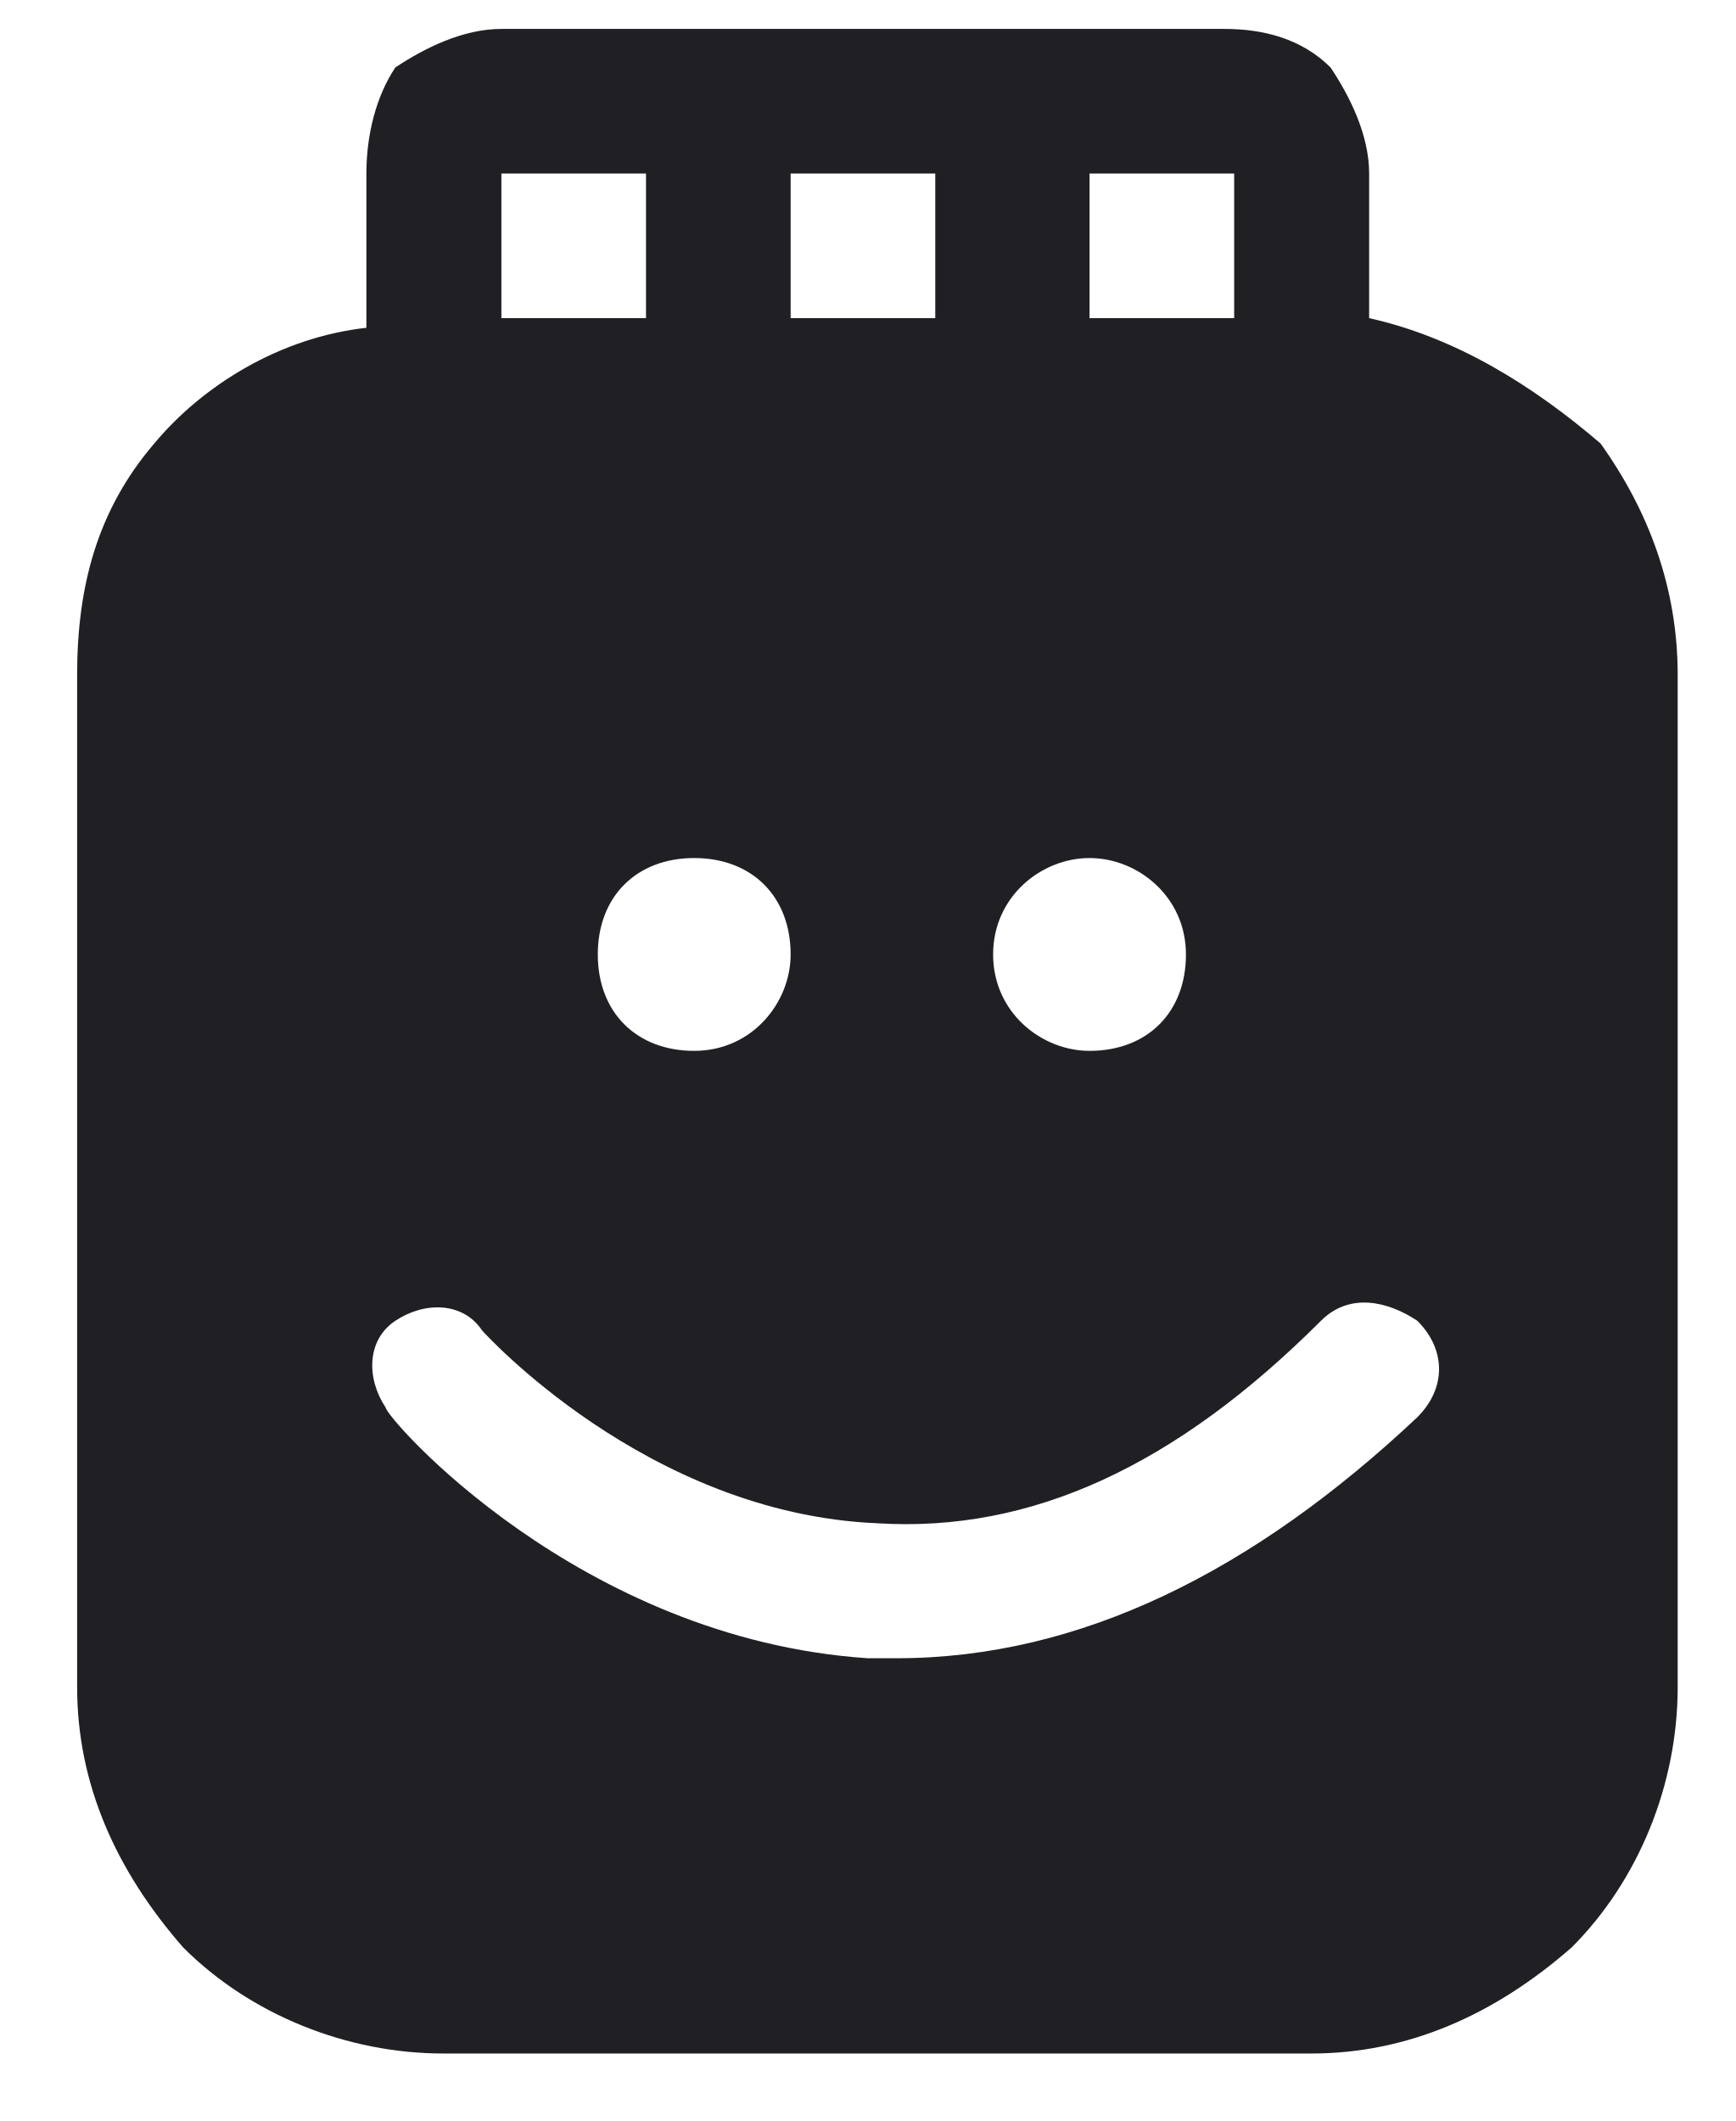
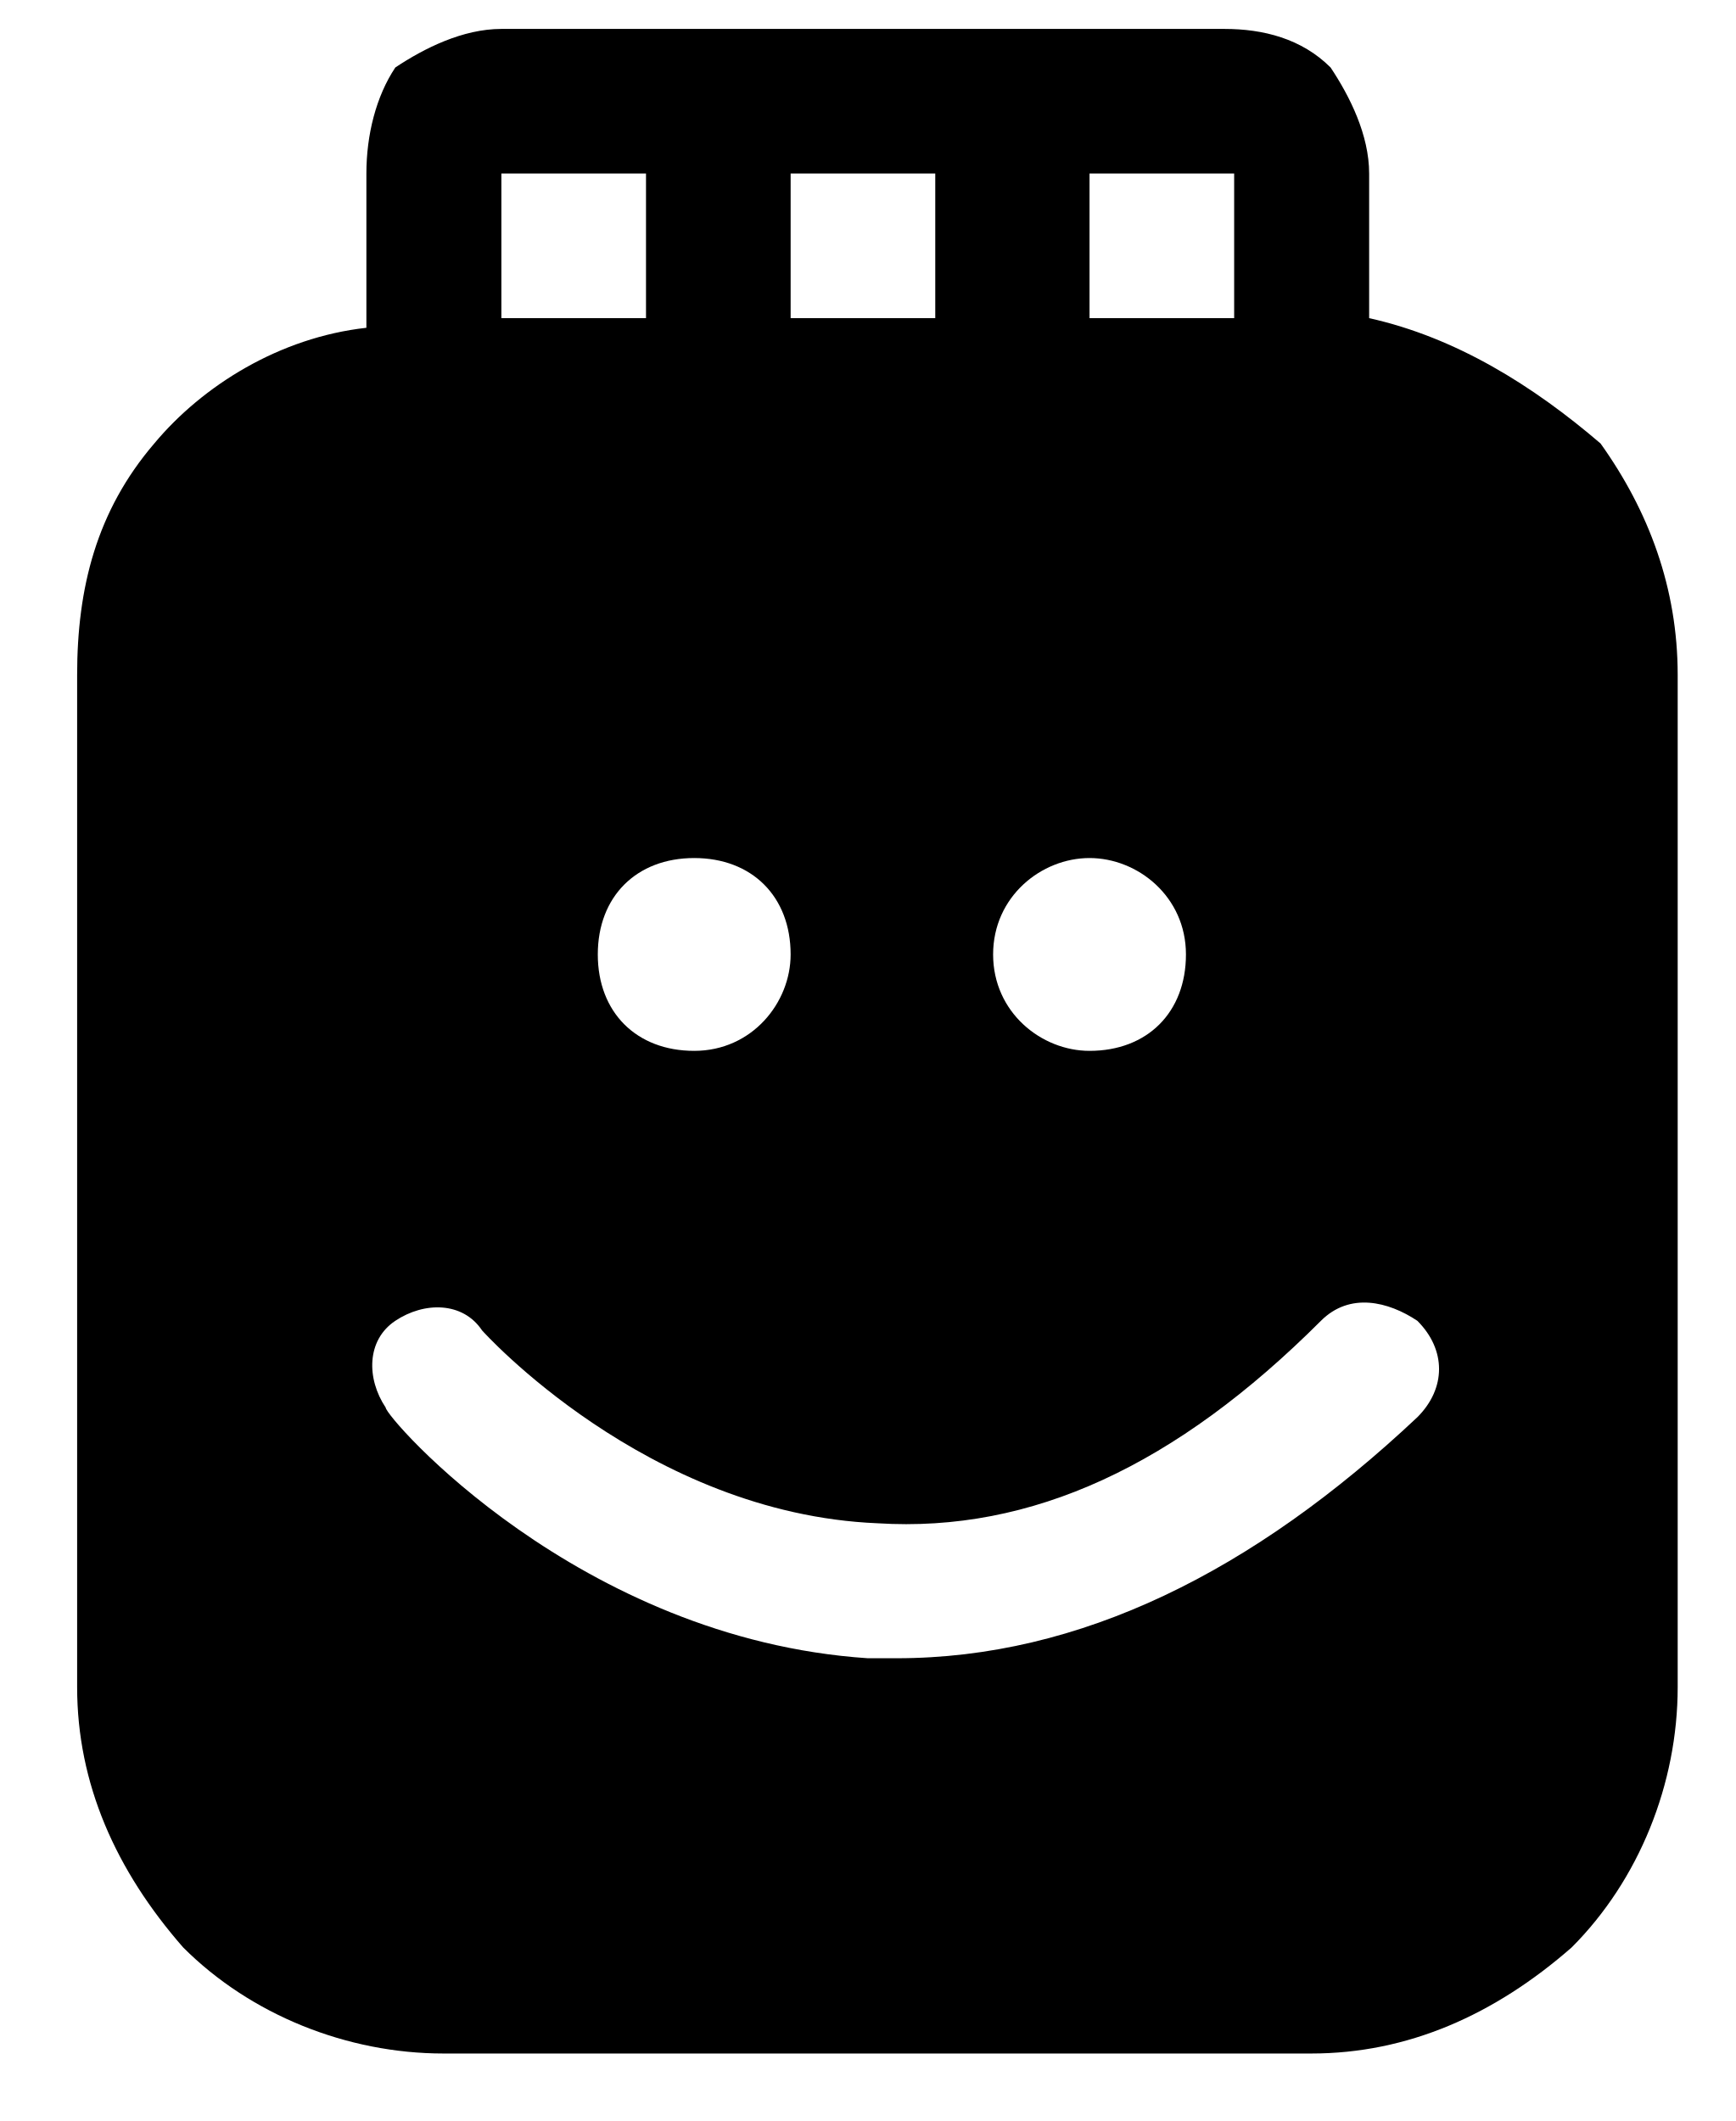
- <svg xmlns="http://www.w3.org/2000/svg" version="1.1" id="Layer_1" x="0px" y="0px" viewBox="0 0 18 22" style="enable-background:new 0 0 18 22;" xml:space="preserve">
-   <style type="text/css">
- 	.st0{fill:#201F24;}
- </style>
-   <path class="st0" d="M16.6,4.6c-0.7-0.6-1.5-1.1-2.4-1.3V1.8c0-0.4-0.2-0.8-0.4-1.1c-0.3-0.3-0.7-0.4-1.1-0.4H5.2  c-0.4,0-0.8,0.2-1.1,0.4C3.9,1,3.8,1.4,3.8,1.8v1.6C2.9,3.5,2.1,4,1.6,4.6C1,5.3,0.8,6.1,0.8,7v10.5c0,1,0.4,1.9,1.1,2.7  c0.7,0.7,1.7,1.1,2.7,1.1h9c1,0,1.9-0.4,2.7-1.1c0.7-0.7,1.1-1.7,1.1-2.7V7C17.4,6.1,17.1,5.3,16.6,4.6z M11.3,1.8h1.5v1.5h-1.5V1.8  z M11.3,8.9c0.5,0,1,0.4,1,1s-0.4,1-1,1c-0.5,0-1-0.4-1-1S10.8,8.9,11.3,8.9z M8.2,1.8h1.5v1.5H8.2V1.8z M8.2,9.9c0,0.5-0.4,1-1,1  s-1-0.4-1-1s0.4-1,1-1S8.2,9.3,8.2,9.9z M5.2,1.8h1.5v1.5H5.2V1.8z M14.7,14.7c-1.7,1.6-3.5,2.5-5.4,2.5c-0.1,0-0.2,0-0.3,0  C6,17,4,14.7,4,14.6c-0.2-0.3-0.2-0.7,0.1-0.9c0.3-0.2,0.7-0.2,0.9,0.1c0,0,1.7,1.9,4.1,2c1.6,0.1,3.1-0.6,4.6-2.1  c0.3-0.3,0.7-0.2,1,0C15,14,15,14.4,14.7,14.7z" />
+ <svg xmlns="http://www.w3.org/2000/svg" viewBox="0 0 18 22">
+   <path d="M16.6,4.6c-0.7-0.6-1.5-1.1-2.4-1.3V1.8c0-0.4-0.2-0.8-0.4-1.1c-0.3-0.3-0.7-0.4-1.1-0.4H5.2c-0.4,0-0.8,0.2-1.1,0.4C3.9,1,3.8,1.4,3.8,1.8v1.6C2.9,3.5,2.1,4,1.6,4.6C1,5.3,0.8,6.1,0.8,7v10.5c0,1,0.4,1.9,1.1,2.7c0.7,0.7,1.7,1.1,2.7,1.1h9c1,0,1.9-0.4,2.7-1.1c0.7-0.7,1.1-1.7,1.1-2.7V7C17.4,6.1,17.1,5.3,16.6,4.6z M11.3,1.8h1.5v1.5h-1.5V1.8z M11.3,8.9c0.5,0,1,0.4,1,1s-0.4,1-1,1c-0.5,0-1-0.4-1-1S10.8,8.9,11.3,8.9z M8.2,1.8h1.5v1.5H8.2V1.8z M8.2,9.9c0,0.5-0.4,1-1,1s-1-0.4-1-1s0.4-1,1-1S8.2,9.3,8.2,9.9z M5.2,1.8h1.5v1.5H5.2V1.8z M14.7,14.7c-1.7,1.6-3.5,2.5-5.4,2.5c-0.1,0-0.2,0-0.3,0C6,17,4,14.7,4,14.6c-0.2-0.3-0.2-0.7,0.1-0.9c0.3-0.2,0.7-0.2,0.9,0.1c0,0,1.7,1.9,4.1,2c1.6,0.1,3.1-0.6,4.6-2.1c0.3-0.3,0.7-0.2,1,0C15,14,15,14.4,14.7,14.7z" fill="currentColor" />
</svg>
